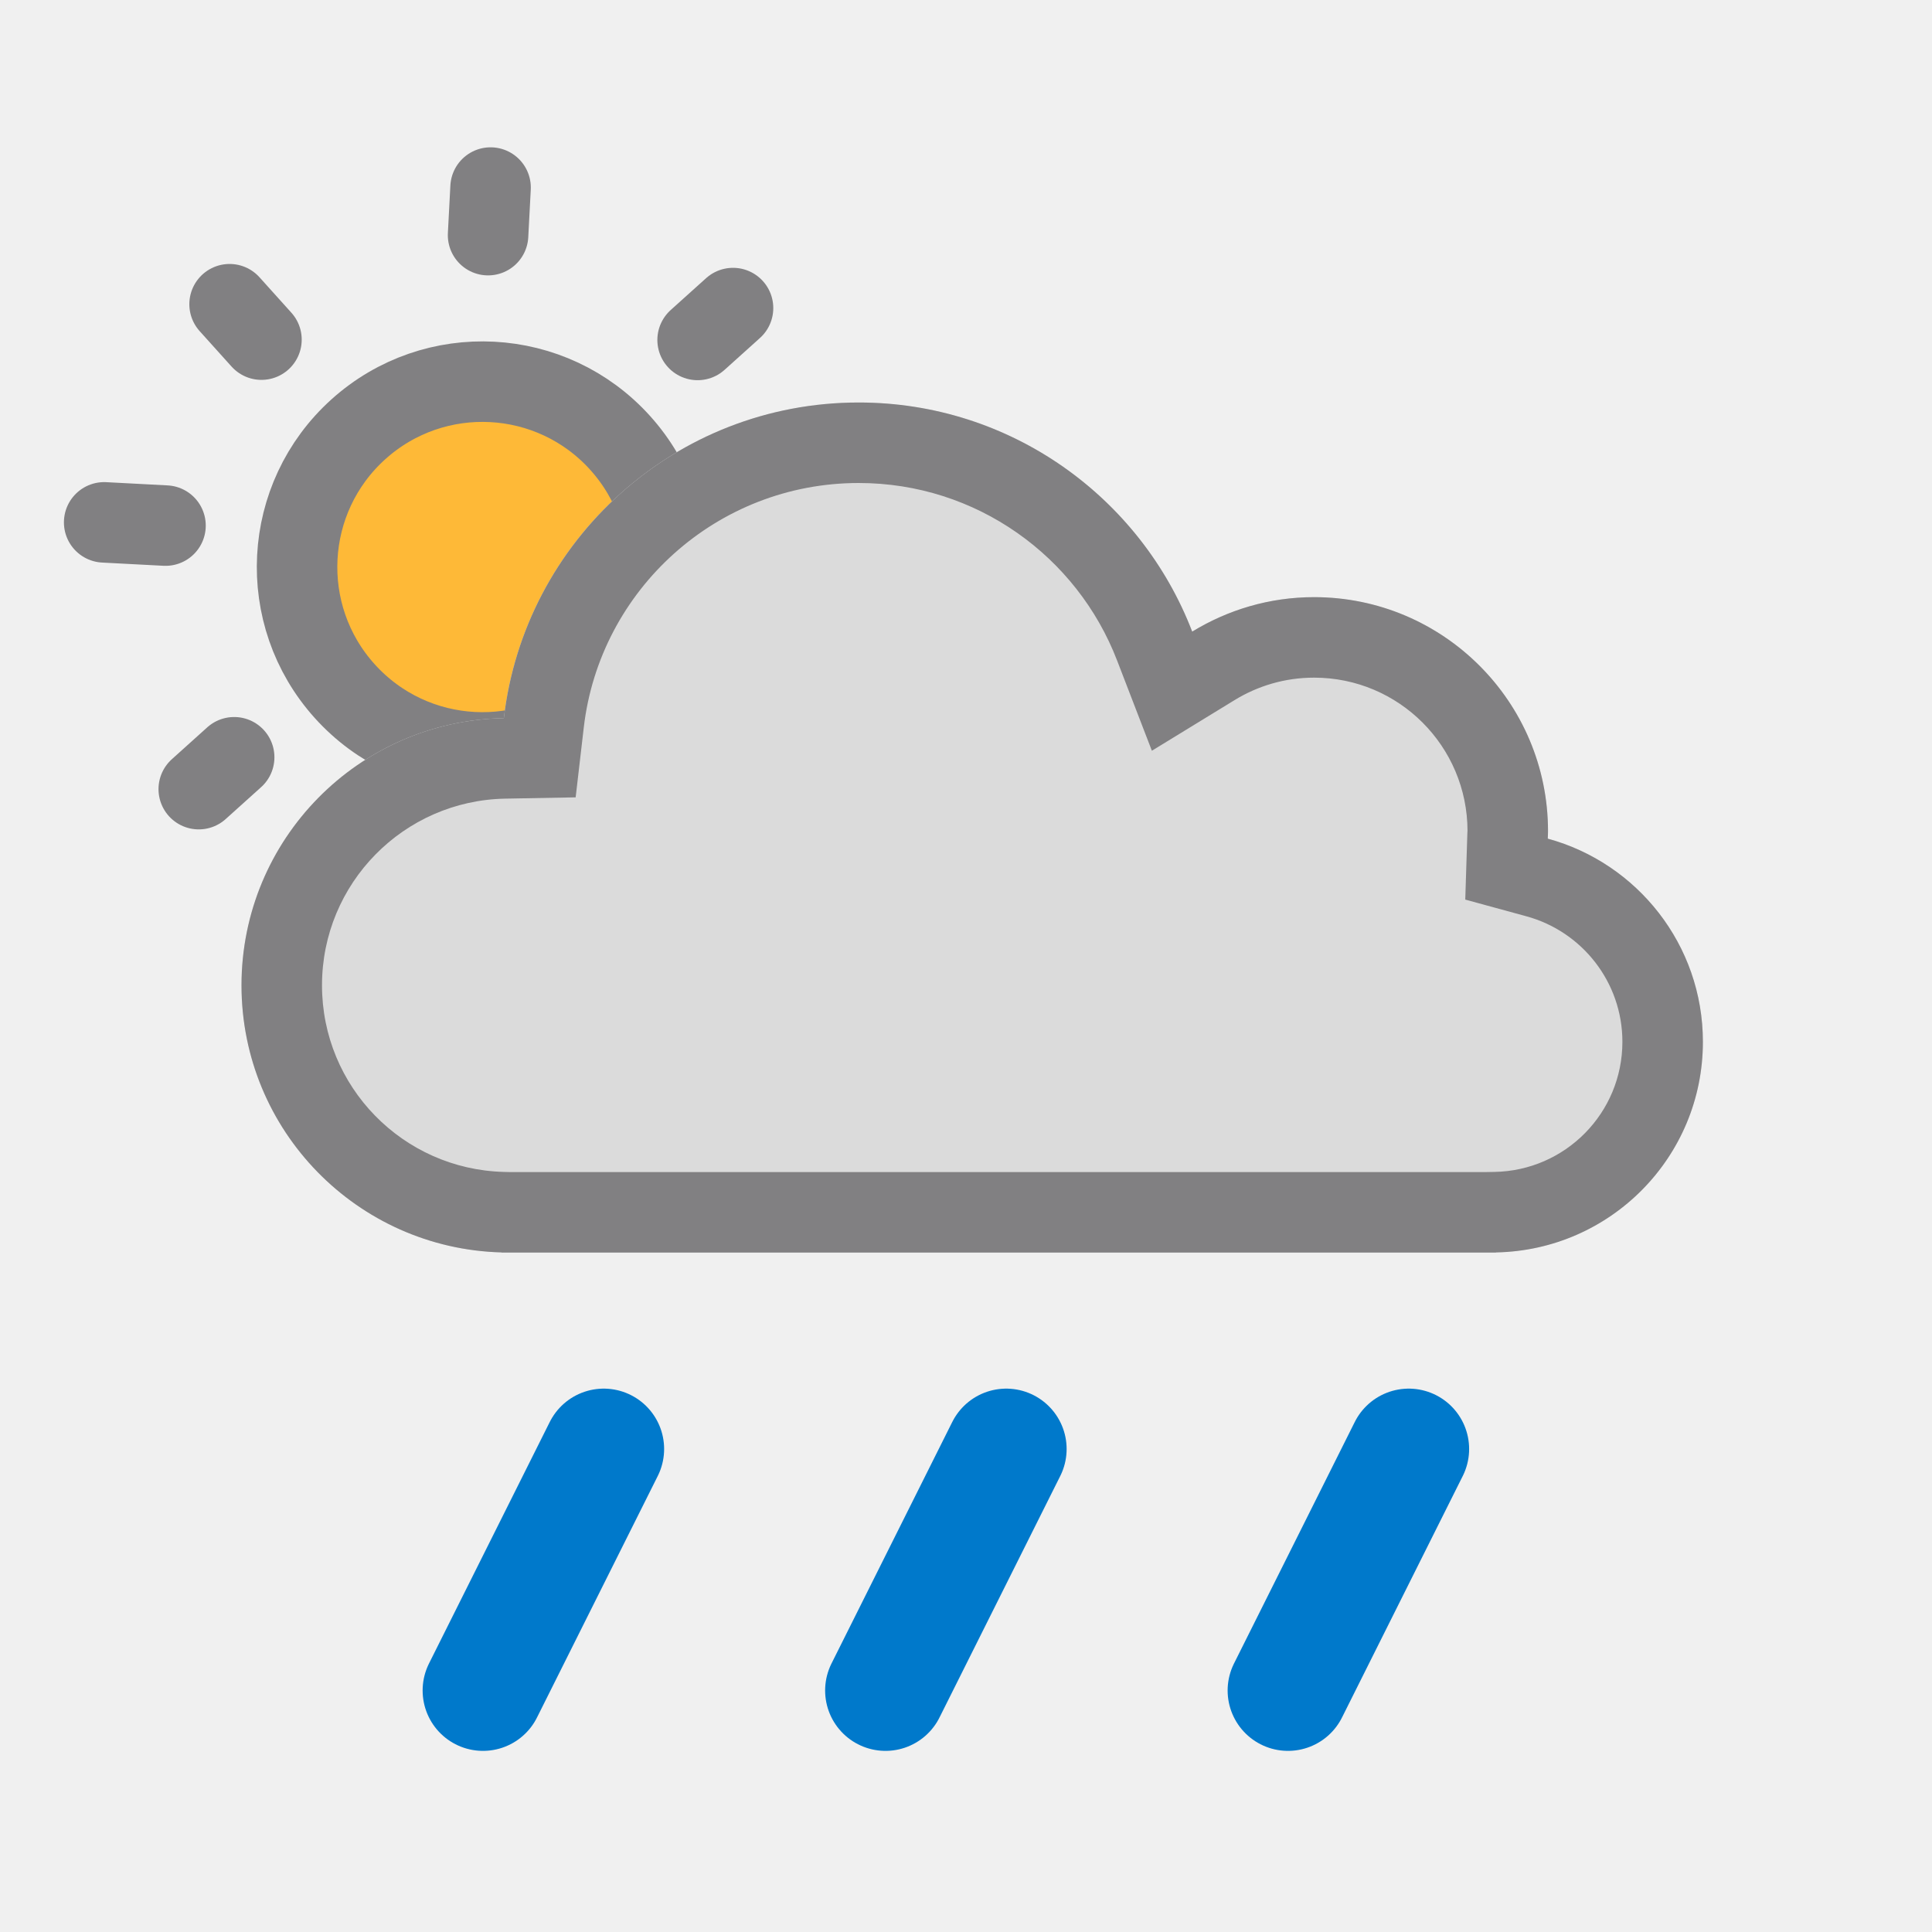
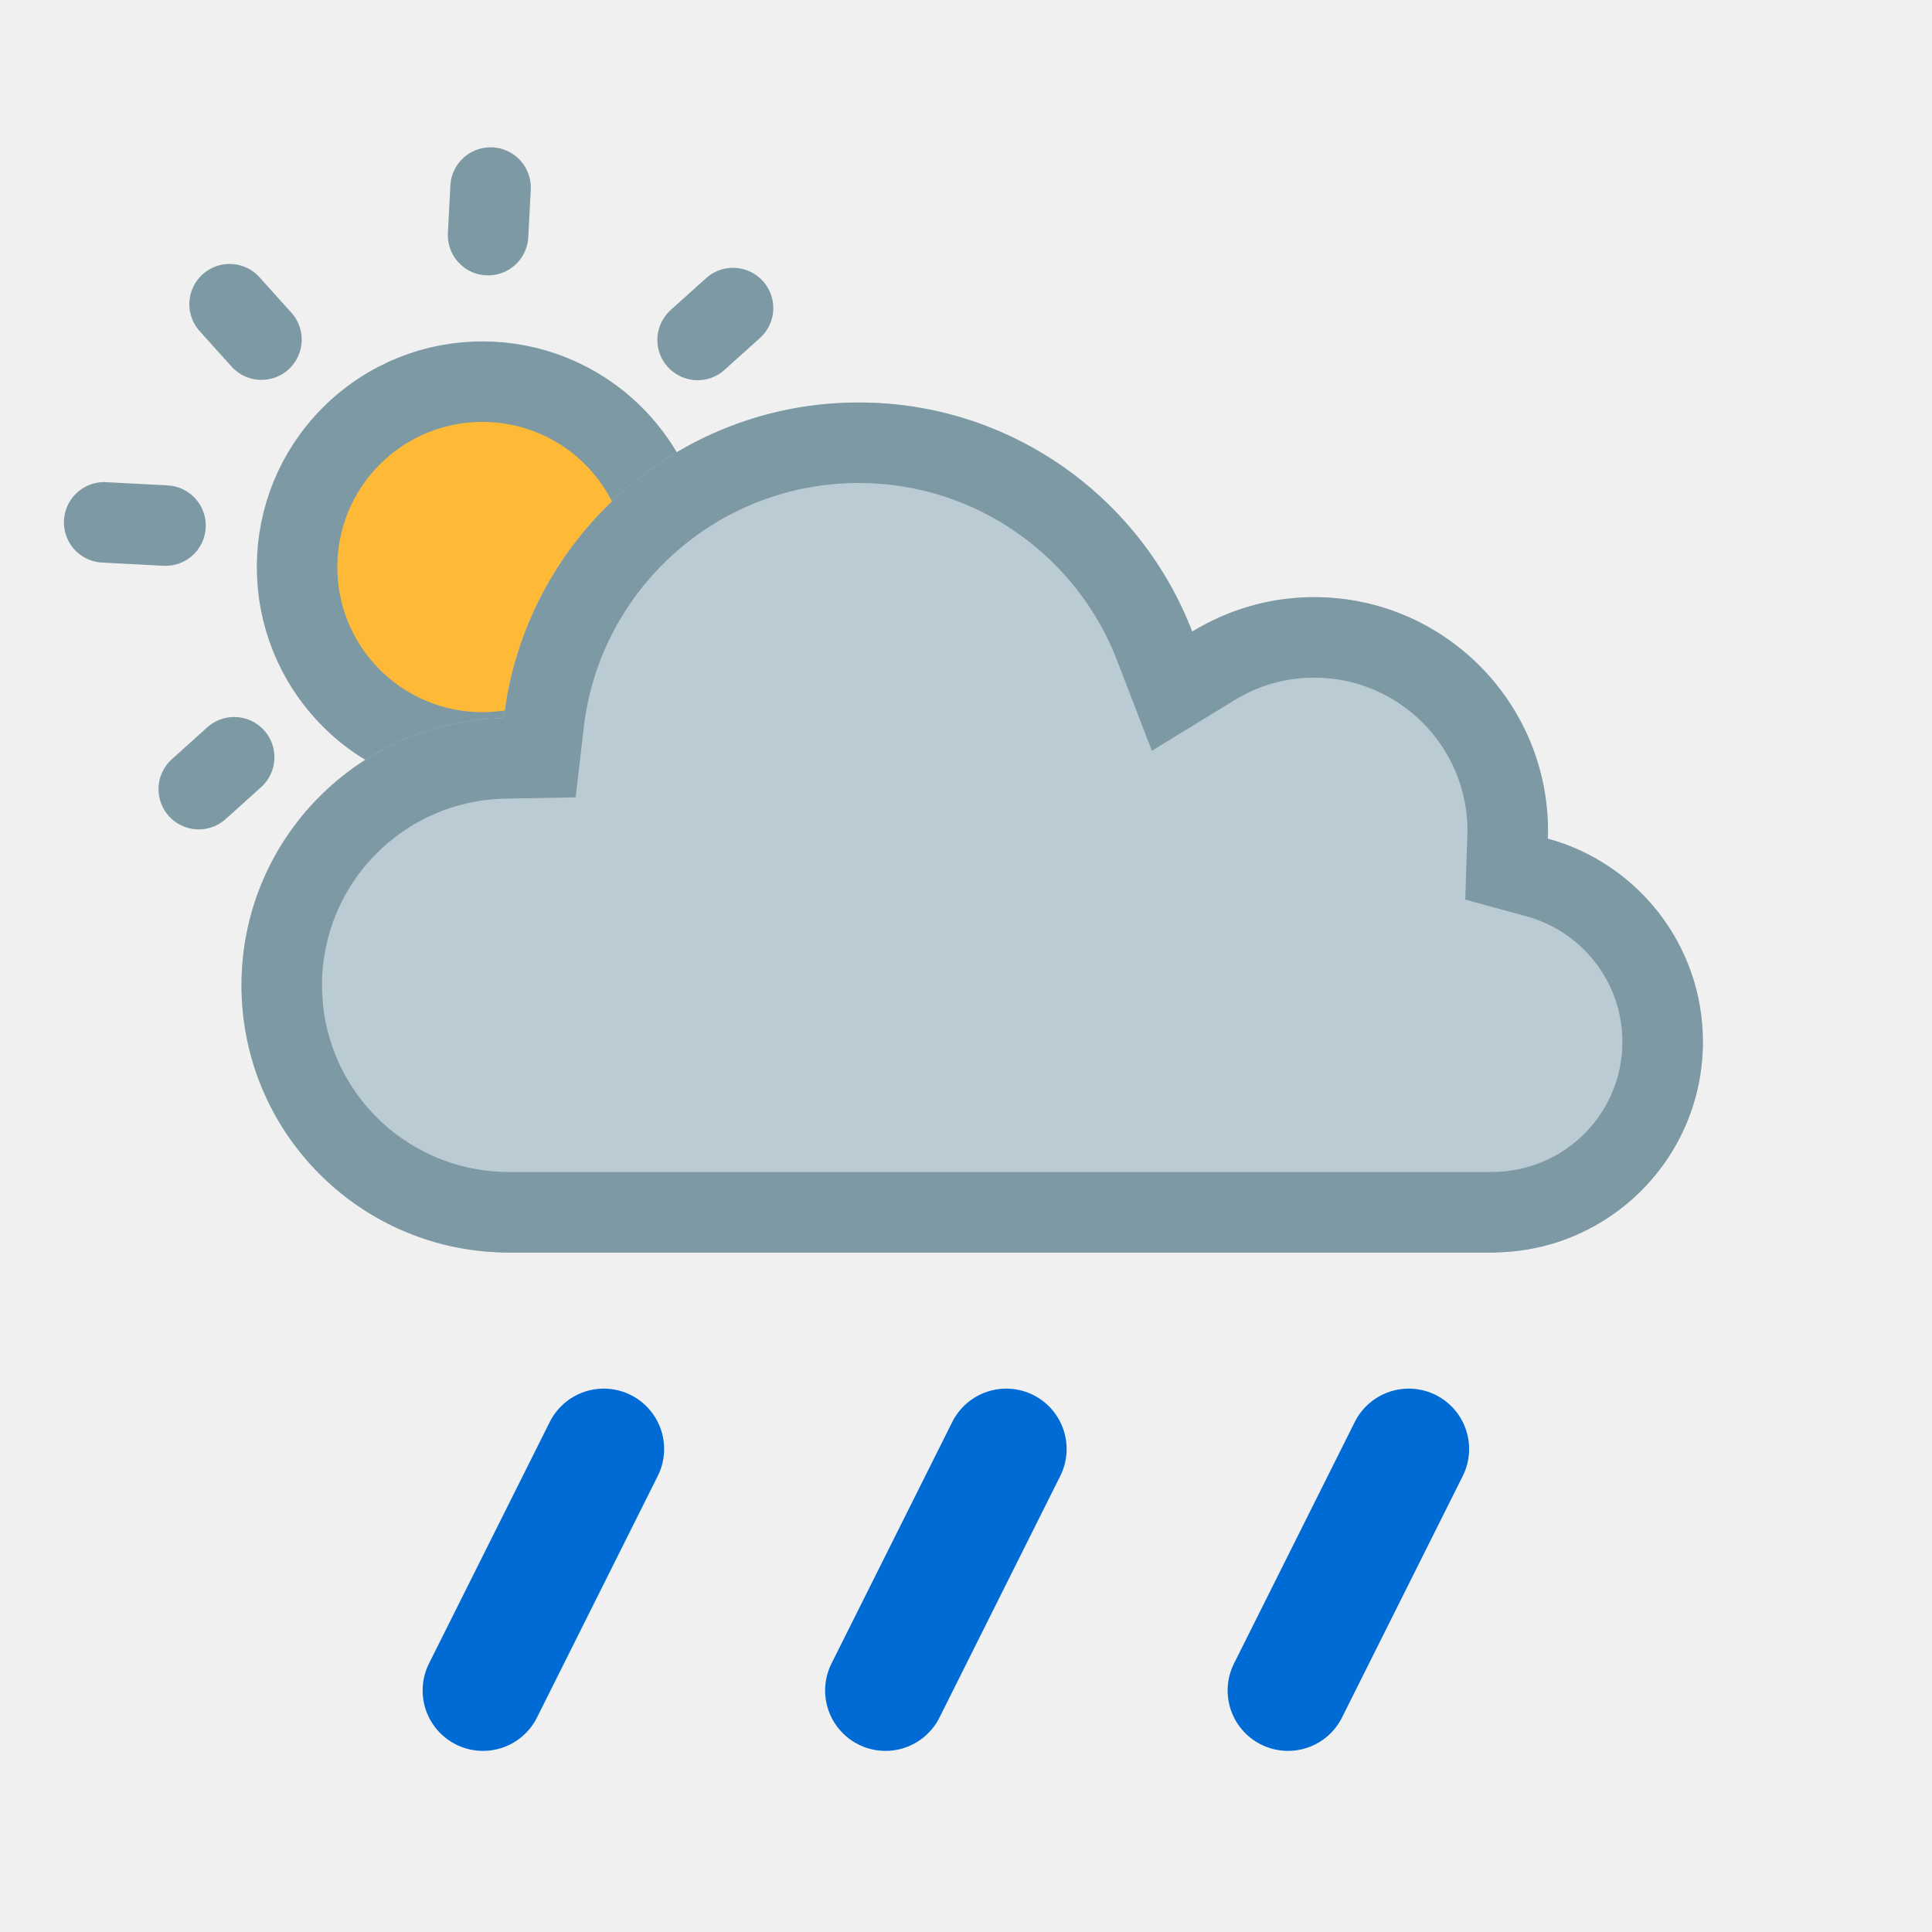
<svg xmlns="http://www.w3.org/2000/svg" width="24" height="24" viewBox="0 0 24 24" fill="none">
  <g clip-path="url(#clip0_1300_4151)">
-     <circle cx="5.993" cy="7.044" r="2.303" transform="rotate(-42 5.99302 7.0437)" fill="#FEB937" stroke="#818082" />
-     <line x1="3.248" y1="4.219" x2="2.852" y2="3.779" stroke="#818082" stroke-linecap="round" />
-     <line x1="6.063" y1="2.921" x2="6.094" y2="2.33" stroke="#818082" stroke-linecap="round" />
-     <line x1="5.689" y1="11.747" x2="5.719" y2="11.156" stroke="#818082" stroke-linecap="round" />
-     <line x1="1.294" y1="6.489" x2="2.056" y2="6.529" stroke="#818082" stroke-linecap="round" />
-     <line x1="10.02" y1="7.044" x2="10.782" y2="7.084" stroke="#818082" stroke-linecap="round" />
-     <line x1="8.911" y1="10.509" x2="8.515" y2="10.069" stroke="#818082" stroke-linecap="round" />
-     <line x1="8.666" y1="4.223" x2="9.106" y2="3.827" stroke="#818082" stroke-linecap="round" />
-     <line x1="2.469" y1="9.803" x2="2.909" y2="9.407" stroke="#818082" stroke-linecap="round" />
+     <circle cx="5.993" cy="7.044" r="2.303" transform="rotate(-42 5.99302 7.0437)" fill="#FEB937" stroke="#7D99A4" />
+     <line x1="3.248" y1="4.219" x2="2.852" y2="3.779" stroke="#7D99A4" stroke-linecap="round" />
+     <line x1="6.063" y1="2.921" x2="6.094" y2="2.33" stroke="#7D99A4" stroke-linecap="round" />
+     <line x1="5.689" y1="11.747" x2="5.719" y2="11.156" stroke="#7D99A4" stroke-linecap="round" />
+     <line x1="1.294" y1="6.489" x2="2.056" y2="6.529" stroke="#7D99A4" stroke-linecap="round" />
+     <line x1="10.02" y1="7.044" x2="10.782" y2="7.084" stroke="#7D99A4" stroke-linecap="round" />
+     <line x1="8.911" y1="10.509" x2="8.515" y2="10.069" stroke="#7D99A4" stroke-linecap="round" />
+     <line x1="8.666" y1="4.223" x2="9.106" y2="3.827" stroke="#7D99A4" stroke-linecap="round" />
+     <line x1="2.469" y1="9.803" x2="2.909" y2="9.407" stroke="#7D99A4" stroke-linecap="round" />
  </g>
  <mask id="path-10-inside-1_1300_4151" fill="white">
    <path d="M10.667 5C12.557 5 14.17 6.181 14.81 7.846C15.252 7.576 15.769 7.418 16.324 7.418C17.929 7.418 19.229 8.719 19.23 10.323C19.23 10.355 19.228 10.387 19.227 10.418C20.337 10.721 21.154 11.736 21.154 12.942C21.154 14.373 20.007 15.532 18.583 15.558V15.56H6.23V15.558C4.438 15.51 3 14.044 3 12.24C3 10.427 4.453 8.954 6.259 8.921C6.516 6.713 8.391 5 10.667 5Z" />
  </mask>
-   <path d="M10.667 5C12.557 5 14.17 6.181 14.81 7.846C15.252 7.576 15.769 7.418 16.324 7.418C17.929 7.418 19.229 8.719 19.23 10.323C19.23 10.355 19.228 10.387 19.227 10.418C20.337 10.721 21.154 11.736 21.154 12.942C21.154 14.373 20.007 15.532 18.583 15.558V15.56H6.23V15.558C4.438 15.51 3 14.044 3 12.24C3 10.427 4.453 8.954 6.259 8.921C6.516 6.713 8.391 5 10.667 5Z" fill="#DBDBDB" />
-   <path d="M10.667 5L10.667 4H10.667V5ZM14.81 7.846L13.877 8.205L14.309 9.326L15.333 8.699L14.81 7.846ZM16.324 7.418L16.324 6.418H16.324V7.418ZM19.23 10.323H20.23V10.323L19.23 10.323ZM19.227 10.418L18.227 10.386L18.202 11.175L18.963 11.383L19.227 10.418ZM21.154 12.942L22.154 12.942V12.942H21.154ZM18.583 15.558L18.565 14.558L17.583 14.575V15.558H18.583ZM18.583 15.56V16.561H19.583V15.56H18.583ZM6.23 15.56H5.23V16.561H6.23V15.56ZM6.23 15.558H7.23V14.584L6.257 14.558L6.23 15.558ZM3 12.24H2V12.24L3 12.24ZM6.259 8.921L6.277 9.921L7.151 9.905L7.252 9.036L6.259 8.921ZM10.667 5L10.667 6C12.129 6 13.38 6.913 13.877 8.205L14.81 7.846L15.744 7.487C14.96 5.449 12.985 4 10.667 4L10.667 5ZM14.81 7.846L15.333 8.699C15.624 8.52 15.962 8.418 16.324 8.418V7.418V6.418C15.577 6.418 14.88 6.631 14.288 6.993L14.81 7.846ZM16.324 7.418L16.324 8.418C17.377 8.418 18.229 9.271 18.23 10.323L19.23 10.323L20.23 10.323C20.229 8.166 18.481 6.418 16.324 6.418L16.324 7.418ZM19.23 10.323H18.23C18.23 10.32 18.23 10.321 18.229 10.332C18.229 10.339 18.229 10.344 18.228 10.354C18.228 10.362 18.227 10.374 18.227 10.386L19.227 10.418L20.226 10.45C20.227 10.437 20.227 10.437 20.228 10.409C20.228 10.389 20.23 10.358 20.23 10.323H19.23ZM19.227 10.418L18.963 11.383C19.651 11.571 20.154 12.199 20.154 12.942H21.154H22.154C22.154 11.272 21.023 9.872 19.49 9.453L19.227 10.418ZM21.154 12.942L20.154 12.942C20.154 13.825 19.447 14.542 18.565 14.558L18.583 15.558L18.601 16.558C20.568 16.522 22.154 14.921 22.154 12.942L21.154 12.942ZM18.583 15.558H17.583V15.56H18.583H19.583V15.558H18.583ZM18.583 15.56V14.56H6.23V15.56V16.561H18.583V15.56ZM6.23 15.56H7.23V15.558H6.23H5.23V15.56H6.23ZM6.23 15.558L6.257 14.558C5.004 14.524 4 13.5 4 12.24L3 12.24L2 12.24C2 14.588 3.872 16.495 6.204 16.557L6.23 15.558ZM3 12.24H4C4 10.973 5.015 9.944 6.277 9.921L6.259 8.921L6.241 7.921C3.891 7.964 2 9.88 2 12.24H3ZM6.259 8.921L7.252 9.036C7.451 7.327 8.904 6 10.667 6V5V4C7.877 4 5.58 6.1 5.265 8.805L6.259 8.921Z" fill="#818082" mask="url(#path-10-inside-1_1300_4151)" />
+   <path d="M10.667 5C12.557 5 14.17 6.181 14.81 7.846C15.252 7.576 15.769 7.418 16.324 7.418C17.929 7.418 19.229 8.719 19.23 10.323C19.23 10.355 19.228 10.387 19.227 10.418C20.337 10.721 21.154 11.736 21.154 12.942C21.154 14.373 20.007 15.532 18.583 15.558V15.56H6.23V15.558C4.438 15.51 3 14.044 3 12.24C3 10.427 4.453 8.954 6.259 8.921C6.516 6.713 8.391 5 10.667 5Z" fill="#BBCBD3" />
+   <path d="M10.667 5L10.667 4H10.667V5ZM14.81 7.846L13.877 8.205L14.309 9.326L15.333 8.699L14.81 7.846ZM16.324 7.418L16.324 6.418H16.324V7.418ZM19.23 10.323H20.23V10.323L19.23 10.323ZM19.227 10.418L18.227 10.386L18.202 11.175L18.963 11.383L19.227 10.418ZM21.154 12.942L22.154 12.942V12.942H21.154ZM18.583 15.558L18.565 14.558L17.583 14.575V15.558H18.583ZM18.583 15.56V16.561H19.583V15.56H18.583ZM6.23 15.56H5.23V16.561H6.23V15.56ZM6.23 15.558H7.23V14.584L6.257 14.558L6.23 15.558ZM3 12.24H2V12.24L3 12.24ZM6.259 8.921L6.277 9.921L7.151 9.905L7.252 9.036L6.259 8.921ZM10.667 5L10.667 6C12.129 6 13.38 6.913 13.877 8.205L14.81 7.846L15.744 7.487C14.96 5.449 12.985 4 10.667 4L10.667 5ZM14.81 7.846L15.333 8.699C15.624 8.52 15.962 8.418 16.324 8.418V7.418V6.418C15.577 6.418 14.88 6.631 14.288 6.993L14.81 7.846ZM16.324 7.418L16.324 8.418C17.377 8.418 18.229 9.271 18.23 10.323L19.23 10.323L20.23 10.323C20.229 8.166 18.481 6.418 16.324 6.418L16.324 7.418ZM19.23 10.323H18.23C18.23 10.32 18.23 10.321 18.229 10.332C18.229 10.339 18.229 10.344 18.228 10.354C18.228 10.362 18.227 10.374 18.227 10.386L19.227 10.418L20.226 10.45C20.227 10.437 20.227 10.437 20.228 10.409C20.228 10.389 20.23 10.358 20.23 10.323H19.23ZM19.227 10.418L18.963 11.383C19.651 11.571 20.154 12.199 20.154 12.942H21.154H22.154C22.154 11.272 21.023 9.872 19.49 9.453L19.227 10.418ZM21.154 12.942L20.154 12.942C20.154 13.825 19.447 14.542 18.565 14.558L18.583 15.558L18.601 16.558C20.568 16.522 22.154 14.921 22.154 12.942L21.154 12.942ZM18.583 15.558H17.583V15.56H18.583H19.583V15.558H18.583ZM18.583 15.56V14.56H6.23V15.56V16.561H18.583V15.56ZM6.23 15.56H7.23V15.558H6.23H5.23V15.56H6.23ZM6.23 15.558L6.257 14.558C5.004 14.524 4 13.5 4 12.24L3 12.24L2 12.24C2 14.588 3.872 16.495 6.204 16.557L6.23 15.558ZM3 12.24H4C4 10.973 5.015 9.944 6.277 9.921L6.259 8.921L6.241 7.921C3.891 7.964 2 9.88 2 12.24H3ZM6.259 8.921L7.252 9.036C7.451 7.327 8.904 6 10.667 6V5V4C7.877 4 5.58 6.1 5.265 8.805L6.259 8.921Z" fill="#7D99A4" mask="url(#path-10-inside-1_1300_4151)" />
  <g clip-path="url(#clip1_1300_4151)">
-     <path d="M7.5 18L6 21" stroke="#0079CB" stroke-width="1.5" stroke-linecap="round" />
+     <path d="M7.5 18L6 21" stroke="#006AD5" stroke-width="1.5" stroke-linecap="round" />
  </g>
  <g clip-path="url(#clip2_1300_4151)">
-     <path d="M12.5 18L11 21" stroke="#0079CB" stroke-width="1.5" stroke-linecap="round" />
+     <path d="M12.5 18L11 21" stroke="#006AD5" stroke-width="1.5" stroke-linecap="round" />
  </g>
  <g clip-path="url(#clip3_1300_4151)">
-     <path d="M17.5 18L16 21" stroke="#0079CB" stroke-width="1.5" stroke-linecap="round" />
+     <path d="M17.5 18L16 21" stroke="#006AD5" stroke-width="1.5" stroke-linecap="round" />
  </g>
  <defs>
    <clipPath id="clip0_1300_4151">
      <rect width="24" height="24" fill="white" />
    </clipPath>
    <clipPath id="clip1_1300_4151">
      <rect width="4" height="5" fill="white" transform="matrix(1 0 0 -1 5 22)" />
    </clipPath>
    <clipPath id="clip2_1300_4151">
      <rect width="4" height="5" fill="white" transform="matrix(1 0 0 -1 10 22)" />
    </clipPath>
    <clipPath id="clip3_1300_4151">
      <rect width="4" height="5" fill="white" transform="matrix(1 0 0 -1 15 22)" />
    </clipPath>
  </defs>
</svg>
